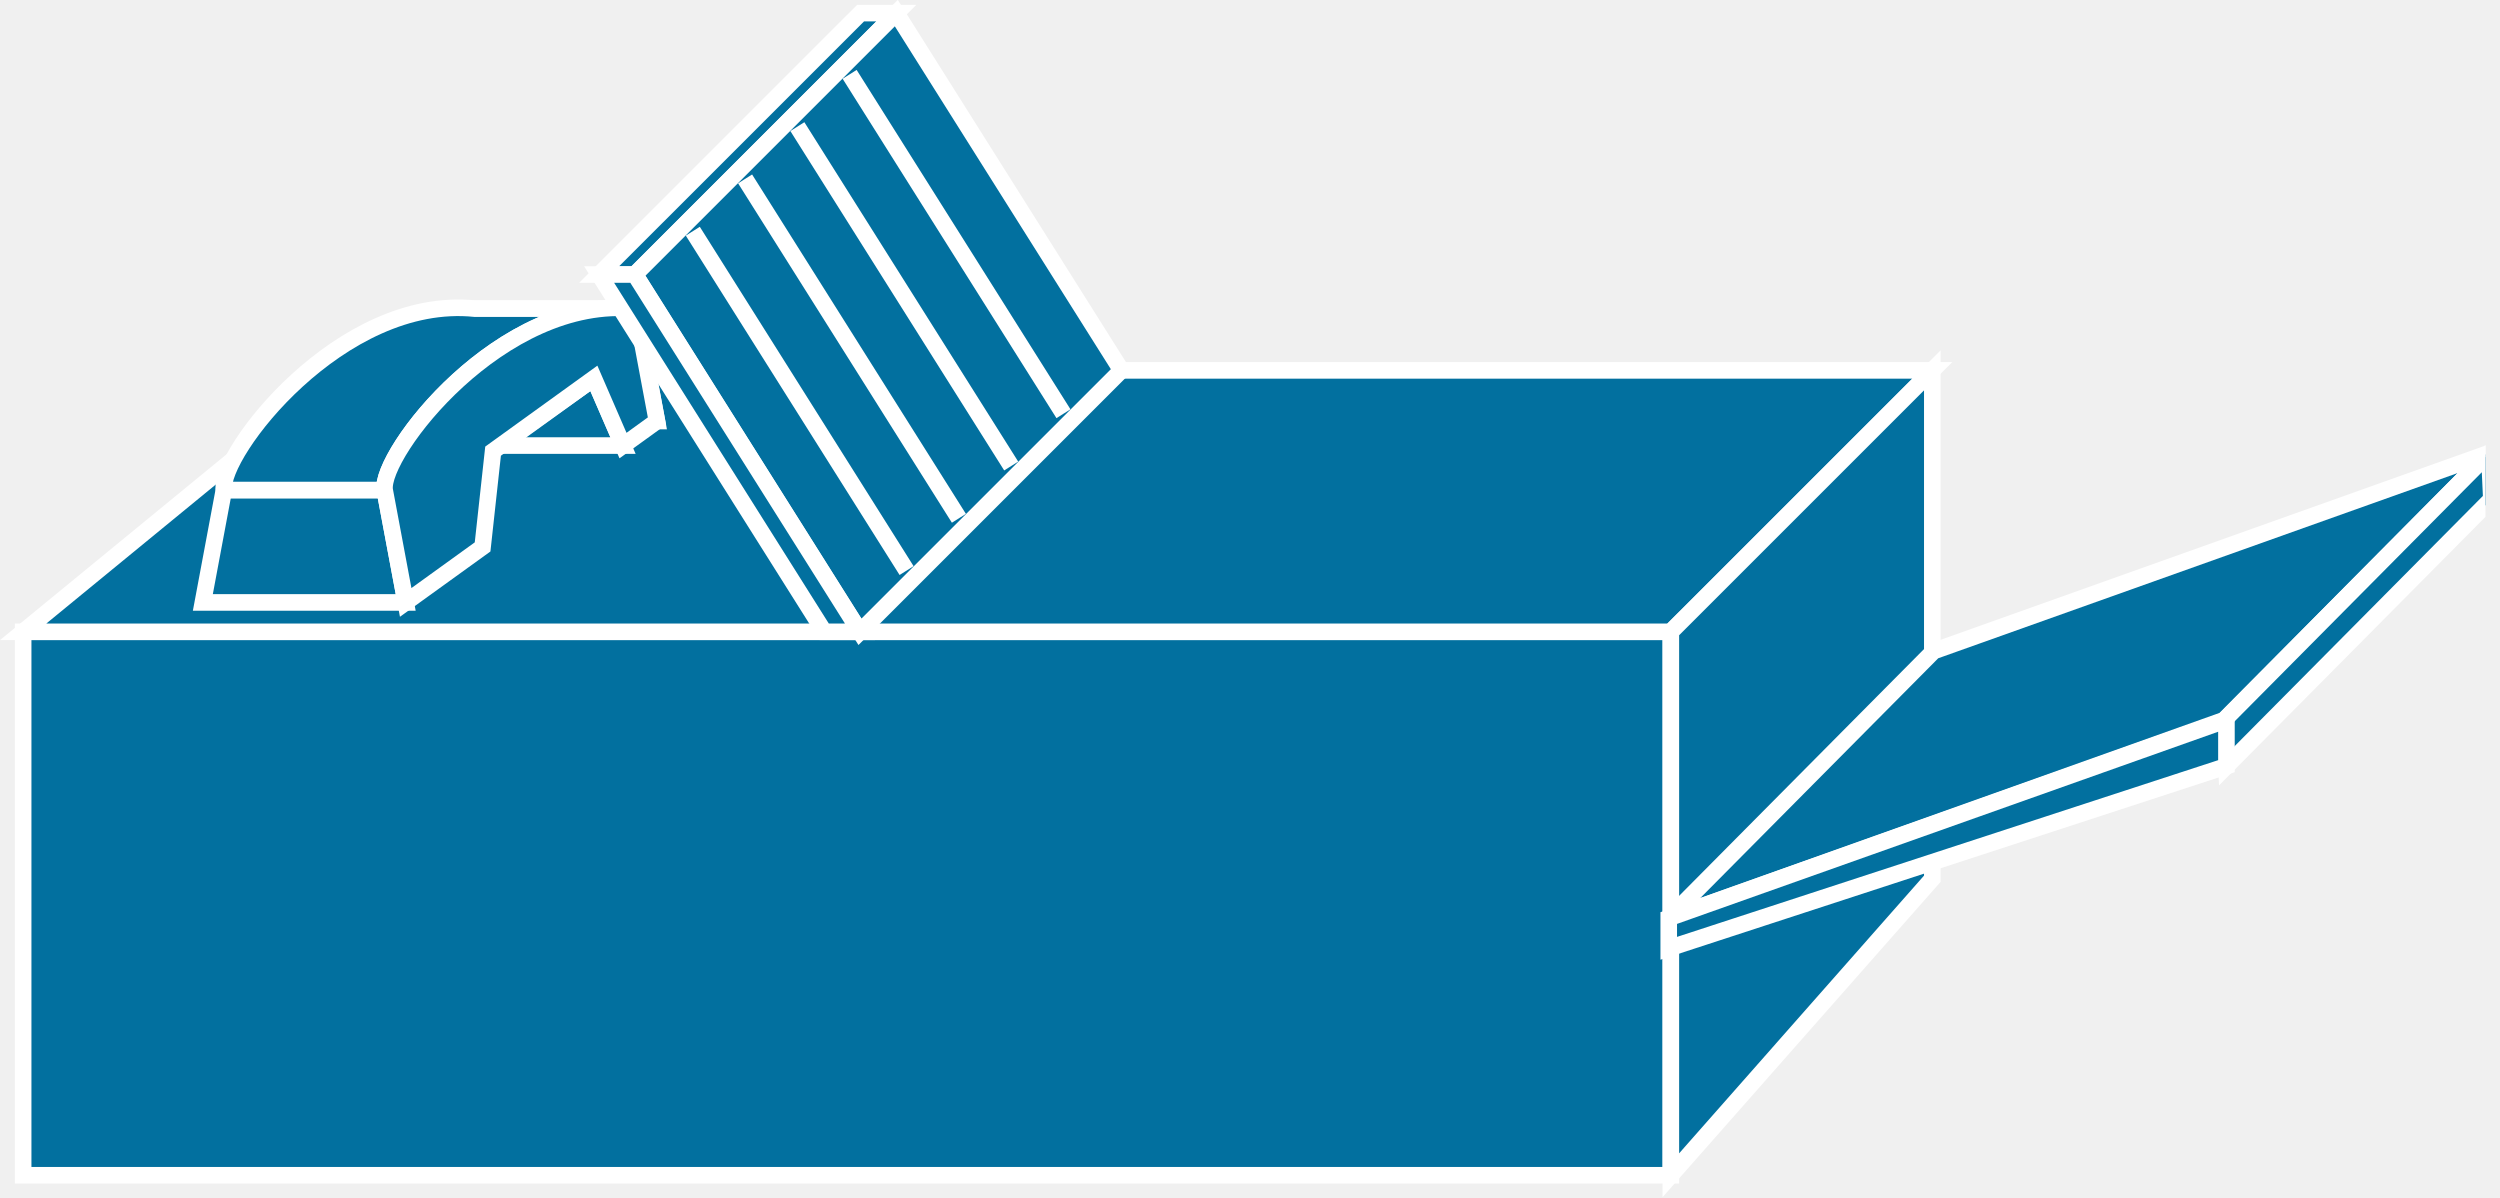
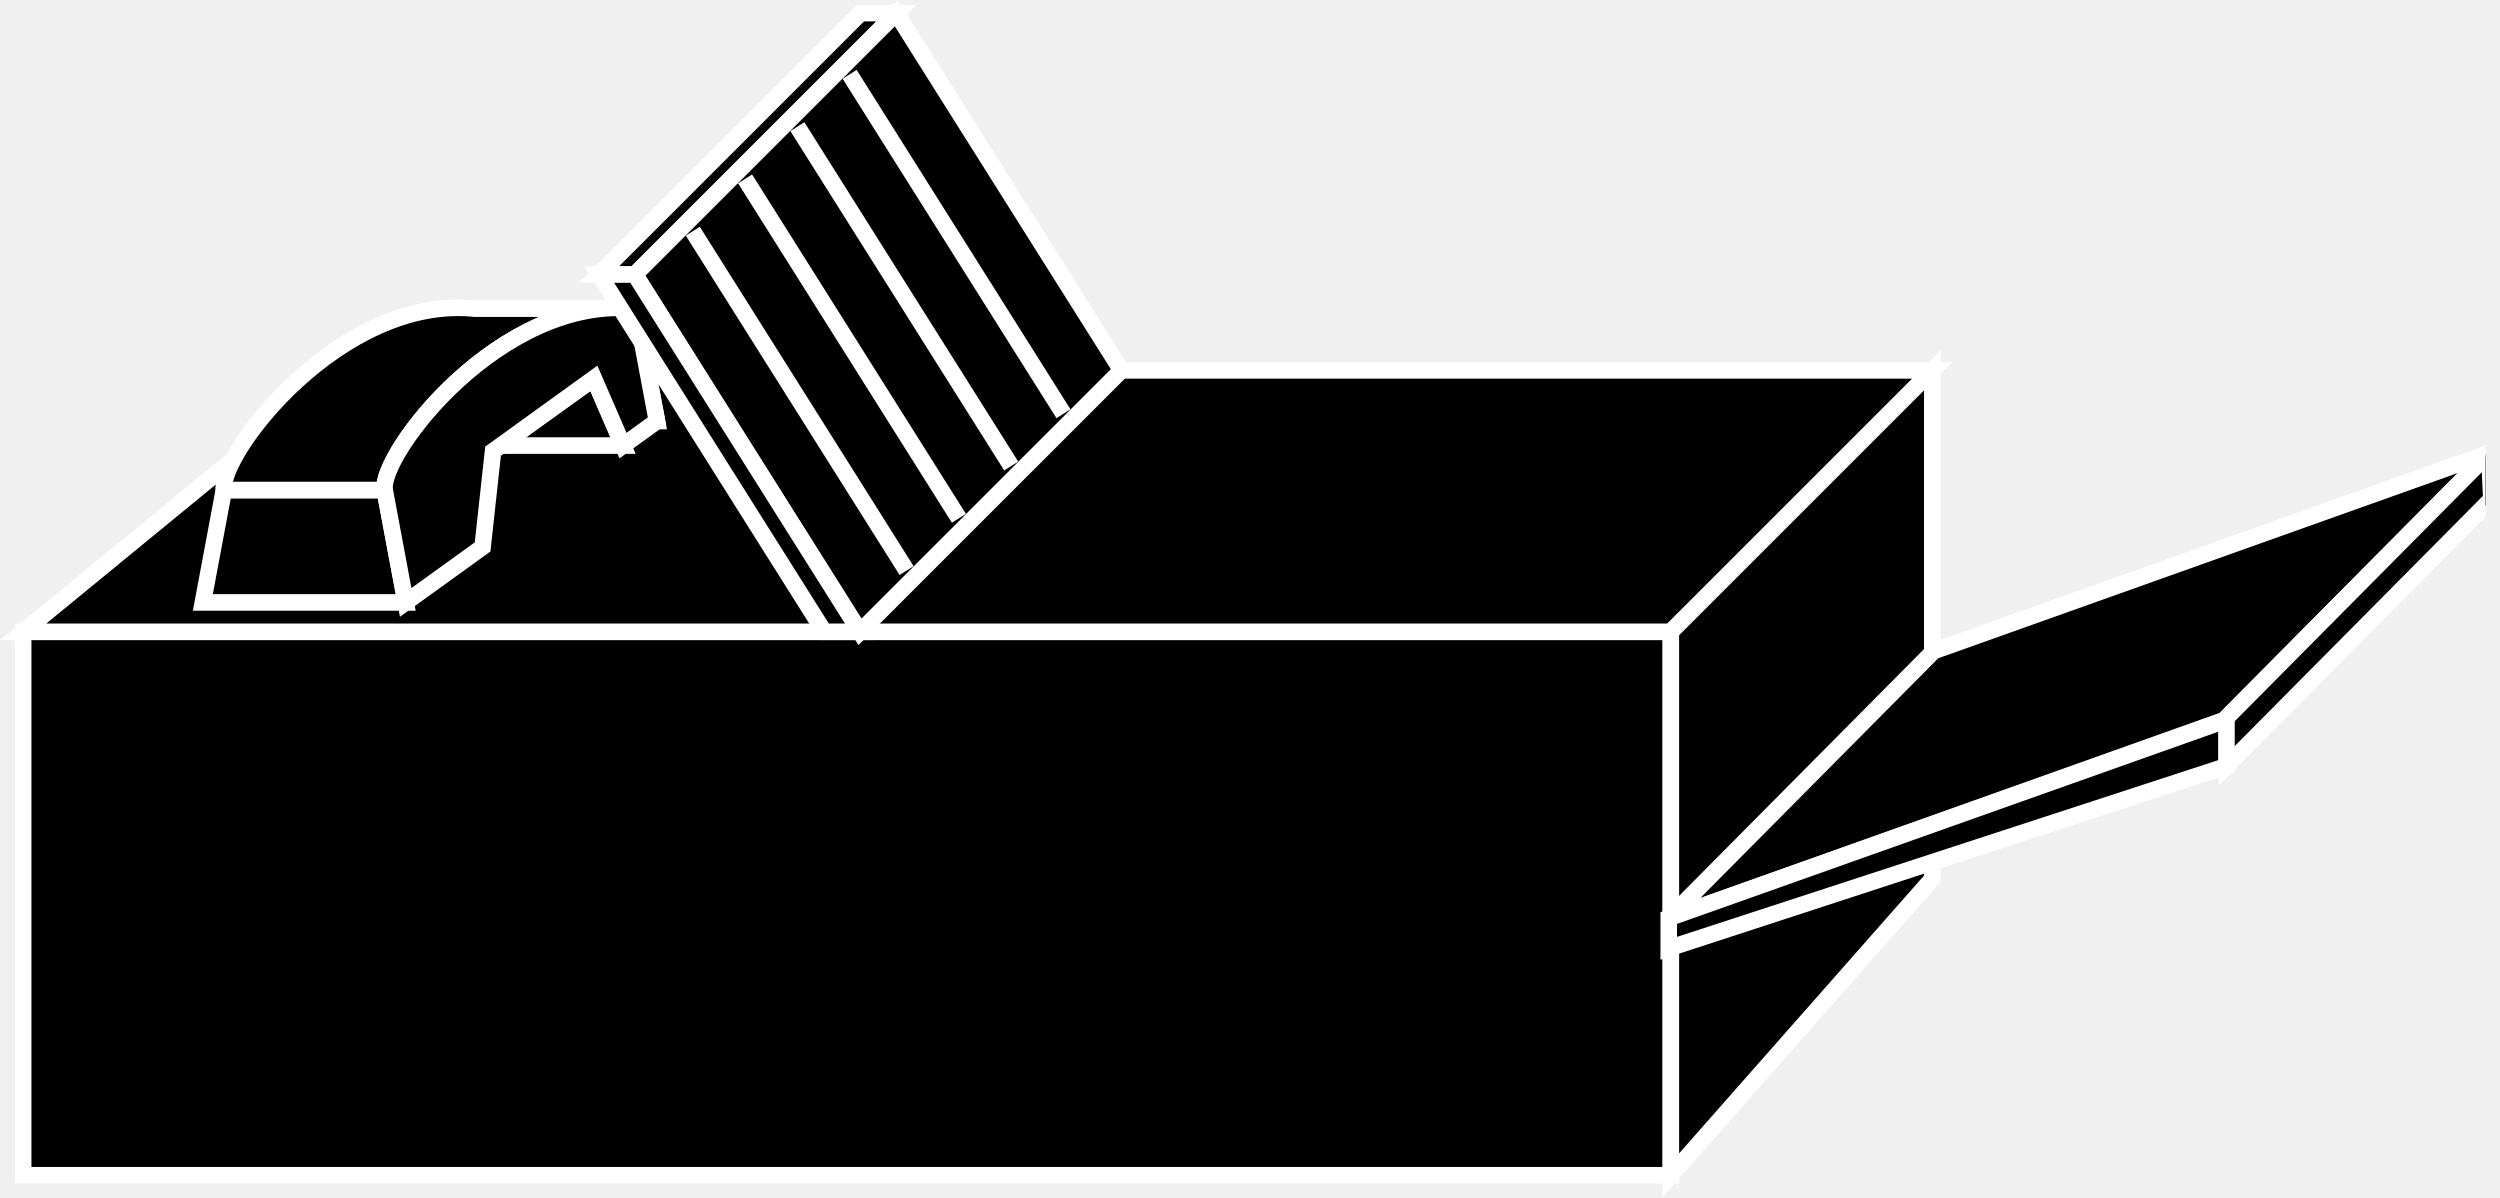
<svg xmlns="http://www.w3.org/2000/svg" viewBox="0 0 75.438 36.125" height="36.125" width="75.438" xml:space="preserve" version="1.1" id="svg2">
  <defs id="defs6">
    <clipPath id="clipPath18" clipPathUnits="userSpaceOnUse">
      <path id="path20" d="M 0,0 600,0 600,289 0,289 0,0 Z" />
    </clipPath>
  </defs>
-   <g transform="matrix(1.25,0,0,-1.25,0,36.125)" id="g10">
-     <g transform="scale(0.1,0.1)" id="g12">
-       <g id="g14">
-         <g clip-path="url(#clipPath18)" id="g16">
-           <path id="path22" style="fill:#02709f;fill-opacity:1;fill-rule:nonzero;stroke:none" d="m 5.59,5.293 397.754,0 0,131.188 -397.754,0 0,-131.188 z" />
-           <path id="path24" style="fill:none;stroke:#ffffff;stroke-width:4;stroke-linecap:butt;stroke-linejoin:miter;stroke-miterlimit:4;stroke-dasharray:none;stroke-opacity:1" d="m 5.59,5.293 397.754,0 0,131.188 -397.754,0 0,-131.188 z" />
-           <path id="path26" style="fill:#02709f;fill-opacity:1;fill-rule:nonzero;stroke:none" d="m 5.59,136.48 397.754,0 63.117,63.11 -383.918,0 -76.953,-63.11" />
-           <path id="path28" style="fill:none;stroke:#ffffff;stroke-width:4;stroke-linecap:butt;stroke-linejoin:miter;stroke-miterlimit:4;stroke-dasharray:none;stroke-opacity:1" d="m 5.59,136.48 397.754,0 63.117,63.11 -383.918,0 -76.953,-63.11 z" />
-           <path id="path30" style="fill:#02709f;fill-opacity:1;fill-rule:nonzero;stroke:none" d="m 403.344,5.293 63.117,71.578 0,122.719 -63.117,-63.11 0,-131.187" />
-           <path id="path32" style="fill:none;stroke:#ffffff;stroke-width:4;stroke-linecap:butt;stroke-linejoin:miter;stroke-miterlimit:4;stroke-dasharray:none;stroke-opacity:1" d="m 403.344,5.293 63.117,71.578 0,122.719 -63.117,-63.11 0,-131.187 z" />
-           <path id="path34" style="fill:#02709f;fill-opacity:1;fill-rule:nonzero;stroke:none" d="m 114.691,214.488 -5.078,-27.129 48.977,0 -5.09,27.129 -38.809,0" />
-           <path id="path36" style="fill:none;stroke:#ffffff;stroke-width:4;stroke-linecap:butt;stroke-linejoin:miter;stroke-miterlimit:4;stroke-dasharray:none;stroke-opacity:1" d="m 114.691,214.488 -5.078,-27.129 48.977,0 -5.09,27.129 -38.809,0 z" />
-           <path id="path38" style="fill:#02709f;fill-opacity:1;fill-rule:nonzero;stroke:none" d="m 54.047,170.707 -5.078,-27.133 48.965,0 -5.078,27.133 -38.809,0" />
-           <path id="path40" style="fill:none;stroke:#ffffff;stroke-width:4;stroke-linecap:butt;stroke-linejoin:miter;stroke-miterlimit:4;stroke-dasharray:none;stroke-opacity:1" d="m 54.047,170.707 -5.078,-27.133 48.965,0 -5.078,27.133 -38.809,0 z" />
-           <path id="path42" style="fill:#02709f;fill-opacity:1;fill-rule:nonzero;stroke:none" d="m 120.563,181.438 29.832,0 -7.032,16.218 -22.8,-16.218" />
-           <path id="path44" style="fill:none;stroke:#ffffff;stroke-width:4;stroke-linecap:butt;stroke-linejoin:miter;stroke-miterlimit:4;stroke-dasharray:none;stroke-opacity:1" d="m 120.563,181.438 29.832,0 -7.032,16.218 -22.8,-16.218 z" />
-           <path id="path46" style="fill:#02709f;fill-opacity:1;fill-rule:nonzero;stroke:none" d="M 114.691,214.488 C 82.191,217.875 52.875,179.504 54.047,170.707 l 38.809,0 C 91.676,179.504 121,217.875 153.5,214.488 l -38.809,0" />
-           <path id="path48" style="fill:none;stroke:#ffffff;stroke-width:4;stroke-linecap:butt;stroke-linejoin:miter;stroke-miterlimit:4;stroke-dasharray:none;stroke-opacity:1" d="M 114.691,214.488 C 82.191,217.875 52.875,179.504 54.047,170.707 l 38.809,0 C 91.676,179.504 121,217.875 153.5,214.488 l -38.809,0 z" />
-           <path id="path50" style="fill:#02709f;fill-opacity:1;fill-rule:nonzero;stroke:none" d="m 158.59,187.359 -8.195,-5.921 -7.032,16.218 L 119.027,180.09 116.5,156.973 97.934,143.574 92.856,170.707 C 91.676,179.504 121,217.875 153.5,214.488 l 5.09,-27.129" />
-           <path id="path52" style="fill:none;stroke:#ffffff;stroke-width:4;stroke-linecap:butt;stroke-linejoin:miter;stroke-miterlimit:4;stroke-dasharray:none;stroke-opacity:1" d="m 158.59,187.359 -8.195,-5.921 -7.032,16.218 L 119.027,180.09 116.5,156.973 97.934,143.574 92.856,170.707 C 91.676,179.504 121,217.875 153.5,214.488 l 5.09,-27.129 z" />
-           <path id="path54" style="fill:#02709f;fill-opacity:1;fill-rule:nonzero;stroke:none" d="m 207.75,285.832 -63.117,-63.105 8.633,0 63.105,63.105 -8.621,0" />
-           <path id="path56" style="fill:none;stroke:#ffffff;stroke-width:4;stroke-linecap:butt;stroke-linejoin:miter;stroke-miterlimit:4;stroke-dasharray:none;stroke-opacity:1" d="m 207.75,285.832 -63.117,-63.105 8.633,0 63.105,63.105 -8.621,0 z" />
-           <path id="path58" style="fill:#02709f;fill-opacity:1;fill-rule:nonzero;stroke:none" d="m 270.707,199.59 -63.113,-63.11 -54.328,86.247 63.105,63.105 54.336,-86.242" />
-           <path id="path60" style="fill:none;stroke:#ffffff;stroke-width:4;stroke-linecap:butt;stroke-linejoin:miter;stroke-miterlimit:4;stroke-dasharray:none;stroke-opacity:1" d="m 270.707,199.59 -63.113,-63.11 -54.328,86.247 63.105,63.105 54.336,-86.242 z" />
-           <path id="path62" style="fill:#02709f;fill-opacity:1;fill-rule:nonzero;stroke:none" d="m 198.969,136.48 -54.336,86.247 8.633,0 54.328,-86.247 -8.625,0" />
-           <path id="path64" style="fill:none;stroke:#ffffff;stroke-width:4;stroke-linecap:butt;stroke-linejoin:miter;stroke-miterlimit:4;stroke-dasharray:none;stroke-opacity:1" d="m 198.969,136.48 -54.336,86.247 8.633,0 54.328,-86.247 -8.625,0 z" />
-           <path id="path66" style="fill:#02709f;fill-opacity:1;fill-rule:nonzero;stroke:none" d="M 600.902,179.645 536.949,115.191 402.836,67.379 466.793,131.824 600.902,179.645" />
-           <path id="path68" style="fill:none;stroke:#ffffff;stroke-width:4;stroke-linecap:butt;stroke-linejoin:miter;stroke-miterlimit:4;stroke-dasharray:none;stroke-opacity:1" d="M 600.902,179.645 536.949,115.191 402.836,67.379 466.793,131.824 600.902,179.645 Z" />
-           <path id="path70" style="fill:#02709f;fill-opacity:1;fill-rule:nonzero;stroke:none" d="m 601.41,168.496 -63.945,-64.453 -0.516,11.148 63.953,64.454 0.508,-11.149" />
-           <path id="path72" style="fill:none;stroke:#ffffff;stroke-width:4;stroke-linecap:butt;stroke-linejoin:miter;stroke-miterlimit:4;stroke-dasharray:none;stroke-opacity:1" d="m 601.41,168.496 -63.945,-64.453 -0.516,11.148 63.953,64.454 0.508,-11.149 z" />
-           <path id="path74" style="fill:#02709f;fill-opacity:1;fill-rule:nonzero;stroke:none" d="m 402.836,67.379 0,-7.301 134.629,43.965 0,11.148 -134.629,-47.812" />
-           <path id="path76" style="fill:none;stroke:#ffffff;stroke-width:4;stroke-linecap:butt;stroke-linejoin:miter;stroke-miterlimit:4;stroke-dasharray:none;stroke-opacity:1" d="m 402.836,67.379 0,-7.301 134.629,43.965 0,11.148 -134.629,-47.812 z" />
-           <path id="path78" style="fill:#02709f;fill-opacity:1;fill-rule:nonzero;stroke:none" d="m 205.102,271.055 51.621,-81.93" />
-           <path id="path80" style="fill:none;stroke:#ffffff;stroke-width:4;stroke-linecap:butt;stroke-linejoin:miter;stroke-miterlimit:4;stroke-dasharray:none;stroke-opacity:1" d="m 205.102,271.055 51.621,-81.93" />
-           <path id="path82" style="fill:#02709f;fill-opacity:1;fill-rule:nonzero;stroke:none" d="m 192.484,258.434 51.621,-81.93" />
-           <path id="path84" style="fill:none;stroke:#ffffff;stroke-width:4;stroke-linecap:butt;stroke-linejoin:miter;stroke-miterlimit:4;stroke-dasharray:none;stroke-opacity:1" d="m 192.484,258.434 51.621,-81.93" />
-           <path id="path86" style="fill:#02709f;fill-opacity:1;fill-rule:nonzero;stroke:none" d="m 179.867,245.813 51.613,-81.93" />
-           <path id="path88" style="fill:none;stroke:#ffffff;stroke-width:4;stroke-linecap:butt;stroke-linejoin:miter;stroke-miterlimit:4;stroke-dasharray:none;stroke-opacity:1" d="m 179.867,245.813 51.613,-81.93" />
-           <path id="path90" style="fill:#02709f;fill-opacity:1;fill-rule:nonzero;stroke:none" d="m 167.242,233.188 51.61,-81.926" />
-           <path id="path92" style="fill:none;stroke:#ffffff;stroke-width:4;stroke-linecap:butt;stroke-linejoin:miter;stroke-miterlimit:4;stroke-dasharray:none;stroke-opacity:1" d="m 167.242,233.188 51.61,-81.926" />
+   <g transform="matrix(1.25,0,0,-1.25,0,36.125)" id="g10" style="fill:#000000">
+     <g transform="scale(0.1,0.1)" id="g12" style="fill:#000000">
+       <g id="g14" style="fill:#000000">
+         <g clip-path="url(#clipPath18)" id="g16" style="fill:#000000">
+           <path id="path22" style="fill:#000000;fill-opacity:1;fill-rule:nonzero;stroke:none" d="m 5.59,5.293 397.754,0 0,131.188 -397.754,0 0,-131.188 z" />
+           <path id="path24" style="fill:#000000;stroke:#ffffff;stroke-width:4;stroke-linecap:butt;stroke-linejoin:miter;stroke-miterlimit:4;stroke-dasharray:none;stroke-opacity:1" d="m 5.59,5.293 397.754,0 0,131.188 -397.754,0 0,-131.188 z" />
+           <path id="path26" style="fill:#000000;fill-opacity:1;fill-rule:nonzero;stroke:none" d="m 5.59,136.48 397.754,0 63.117,63.11 -383.918,0 -76.953,-63.11" />
+           <path id="path28" style="fill:#000000;stroke:#ffffff;stroke-width:4;stroke-linecap:butt;stroke-linejoin:miter;stroke-miterlimit:4;stroke-dasharray:none;stroke-opacity:1" d="m 5.59,136.48 397.754,0 63.117,63.11 -383.918,0 -76.953,-63.11 z" />
+           <path id="path30" style="fill:#000000;fill-opacity:1;fill-rule:nonzero;stroke:none" d="m 403.344,5.293 63.117,71.578 0,122.719 -63.117,-63.11 0,-131.187" />
+           <path id="path32" style="fill:#000000;stroke:#ffffff;stroke-width:4;stroke-linecap:butt;stroke-linejoin:miter;stroke-miterlimit:4;stroke-dasharray:none;stroke-opacity:1" d="m 403.344,5.293 63.117,71.578 0,122.719 -63.117,-63.11 0,-131.187 z" />
+           <path id="path34" style="fill:#000000;fill-opacity:1;fill-rule:nonzero;stroke:none" d="m 114.691,214.488 -5.078,-27.129 48.977,0 -5.09,27.129 -38.809,0" />
+           <path id="path36" style="fill:#000000;stroke:#ffffff;stroke-width:4;stroke-linecap:butt;stroke-linejoin:miter;stroke-miterlimit:4;stroke-dasharray:none;stroke-opacity:1" d="m 114.691,214.488 -5.078,-27.129 48.977,0 -5.09,27.129 -38.809,0 z" />
+           <path id="path38" style="fill:#000000;fill-opacity:1;fill-rule:nonzero;stroke:none" d="m 54.047,170.707 -5.078,-27.133 48.965,0 -5.078,27.133 -38.809,0" />
+           <path id="path40" style="fill:#000000;stroke:#ffffff;stroke-width:4;stroke-linecap:butt;stroke-linejoin:miter;stroke-miterlimit:4;stroke-dasharray:none;stroke-opacity:1" d="m 54.047,170.707 -5.078,-27.133 48.965,0 -5.078,27.133 -38.809,0 z" />
+           <path id="path42" style="fill:#000000;fill-opacity:1;fill-rule:nonzero;stroke:none" d="m 120.563,181.438 29.832,0 -7.032,16.218 -22.8,-16.218" />
+           <path id="path44" style="fill:#000000;stroke:#ffffff;stroke-width:4;stroke-linecap:butt;stroke-linejoin:miter;stroke-miterlimit:4;stroke-dasharray:none;stroke-opacity:1" d="m 120.563,181.438 29.832,0 -7.032,16.218 -22.8,-16.218 z" />
+           <path id="path46" style="fill:#000000;fill-opacity:1;fill-rule:nonzero;stroke:none" d="M 114.691,214.488 C 82.191,217.875 52.875,179.504 54.047,170.707 l 38.809,0 C 91.676,179.504 121,217.875 153.5,214.488 l -38.809,0" />
+           <path id="path48" style="fill:#000000;stroke:#ffffff;stroke-width:4;stroke-linecap:butt;stroke-linejoin:miter;stroke-miterlimit:4;stroke-dasharray:none;stroke-opacity:1" d="M 114.691,214.488 C 82.191,217.875 52.875,179.504 54.047,170.707 l 38.809,0 C 91.676,179.504 121,217.875 153.5,214.488 l -38.809,0 z" />
+           <path id="path50" style="fill:#000000;fill-opacity:1;fill-rule:nonzero;stroke:none" d="m 158.59,187.359 -8.195,-5.921 -7.032,16.218 L 119.027,180.09 116.5,156.973 97.934,143.574 92.856,170.707 C 91.676,179.504 121,217.875 153.5,214.488 l 5.09,-27.129" />
+           <path id="path52" style="fill:#000000;stroke:#ffffff;stroke-width:4;stroke-linecap:butt;stroke-linejoin:miter;stroke-miterlimit:4;stroke-dasharray:none;stroke-opacity:1" d="m 158.59,187.359 -8.195,-5.921 -7.032,16.218 L 119.027,180.09 116.5,156.973 97.934,143.574 92.856,170.707 C 91.676,179.504 121,217.875 153.5,214.488 l 5.09,-27.129 z" />
+           <path id="path54" style="fill:#000000;fill-opacity:1;fill-rule:nonzero;stroke:none" d="m 207.75,285.832 -63.117,-63.105 8.633,0 63.105,63.105 -8.621,0" />
+           <path id="path56" style="fill:#000000;stroke:#ffffff;stroke-width:4;stroke-linecap:butt;stroke-linejoin:miter;stroke-miterlimit:4;stroke-dasharray:none;stroke-opacity:1" d="m 207.75,285.832 -63.117,-63.105 8.633,0 63.105,63.105 -8.621,0 z" />
+           <path id="path58" style="fill:#000000;fill-opacity:1;fill-rule:nonzero;stroke:none" d="m 270.707,199.59 -63.113,-63.11 -54.328,86.247 63.105,63.105 54.336,-86.242" />
+           <path id="path60" style="fill:#000000;stroke:#ffffff;stroke-width:4;stroke-linecap:butt;stroke-linejoin:miter;stroke-miterlimit:4;stroke-dasharray:none;stroke-opacity:1" d="m 270.707,199.59 -63.113,-63.11 -54.328,86.247 63.105,63.105 54.336,-86.242 z" />
+           <path id="path62" style="fill:#000000;fill-opacity:1;fill-rule:nonzero;stroke:none" d="m 198.969,136.48 -54.336,86.247 8.633,0 54.328,-86.247 -8.625,0" />
+           <path id="path64" style="fill:#000000;stroke:#ffffff;stroke-width:4;stroke-linecap:butt;stroke-linejoin:miter;stroke-miterlimit:4;stroke-dasharray:none;stroke-opacity:1" d="m 198.969,136.48 -54.336,86.247 8.633,0 54.328,-86.247 -8.625,0 z" />
+           <path id="path66" style="fill:#000000;fill-opacity:1;fill-rule:nonzero;stroke:none" d="M 600.902,179.645 536.949,115.191 402.836,67.379 466.793,131.824 600.902,179.645" />
+           <path id="path68" style="fill:#000000;stroke:#ffffff;stroke-width:4;stroke-linecap:butt;stroke-linejoin:miter;stroke-miterlimit:4;stroke-dasharray:none;stroke-opacity:1" d="M 600.902,179.645 536.949,115.191 402.836,67.379 466.793,131.824 600.902,179.645 Z" />
+           <path id="path70" style="fill:#000000;fill-opacity:1;fill-rule:nonzero;stroke:none" d="m 601.41,168.496 -63.945,-64.453 -0.516,11.148 63.953,64.454 0.508,-11.149" />
+           <path id="path72" style="fill:#000000;stroke:#ffffff;stroke-width:4;stroke-linecap:butt;stroke-linejoin:miter;stroke-miterlimit:4;stroke-dasharray:none;stroke-opacity:1" d="m 601.41,168.496 -63.945,-64.453 -0.516,11.148 63.953,64.454 0.508,-11.149 z" />
+           <path id="path74" style="fill:#000000;fill-opacity:1;fill-rule:nonzero;stroke:none" d="m 402.836,67.379 0,-7.301 134.629,43.965 0,11.148 -134.629,-47.812" />
+           <path id="path76" style="fill:#000000;stroke:#ffffff;stroke-width:4;stroke-linecap:butt;stroke-linejoin:miter;stroke-miterlimit:4;stroke-dasharray:none;stroke-opacity:1" d="m 402.836,67.379 0,-7.301 134.629,43.965 0,11.148 -134.629,-47.812 z" />
+           <path id="path78" style="fill:#000000;fill-opacity:1;fill-rule:nonzero;stroke:none" d="m 205.102,271.055 51.621,-81.93" />
+           <path id="path80" style="fill:#000000;stroke:#ffffff;stroke-width:4;stroke-linecap:butt;stroke-linejoin:miter;stroke-miterlimit:4;stroke-dasharray:none;stroke-opacity:1" d="m 205.102,271.055 51.621,-81.93" />
+           <path id="path82" style="fill:#000000;fill-opacity:1;fill-rule:nonzero;stroke:none" d="m 192.484,258.434 51.621,-81.93" />
+           <path id="path84" style="fill:#000000;stroke:#ffffff;stroke-width:4;stroke-linecap:butt;stroke-linejoin:miter;stroke-miterlimit:4;stroke-dasharray:none;stroke-opacity:1" d="m 192.484,258.434 51.621,-81.93" />
+           <path id="path86" style="fill:#000000;fill-opacity:1;fill-rule:nonzero;stroke:none" d="m 179.867,245.813 51.613,-81.93" />
+           <path id="path88" style="fill:#000000;stroke:#ffffff;stroke-width:4;stroke-linecap:butt;stroke-linejoin:miter;stroke-miterlimit:4;stroke-dasharray:none;stroke-opacity:1" d="m 179.867,245.813 51.613,-81.93" />
+           <path id="path90" style="fill:#000000;fill-opacity:1;fill-rule:nonzero;stroke:none" d="m 167.242,233.188 51.61,-81.926" />
+           <path id="path92" style="fill:#000000;stroke:#ffffff;stroke-width:4;stroke-linecap:butt;stroke-linejoin:miter;stroke-miterlimit:4;stroke-dasharray:none;stroke-opacity:1" d="m 167.242,233.188 51.61,-81.926" />
        </g>
      </g>
    </g>
  </g>
</svg>
